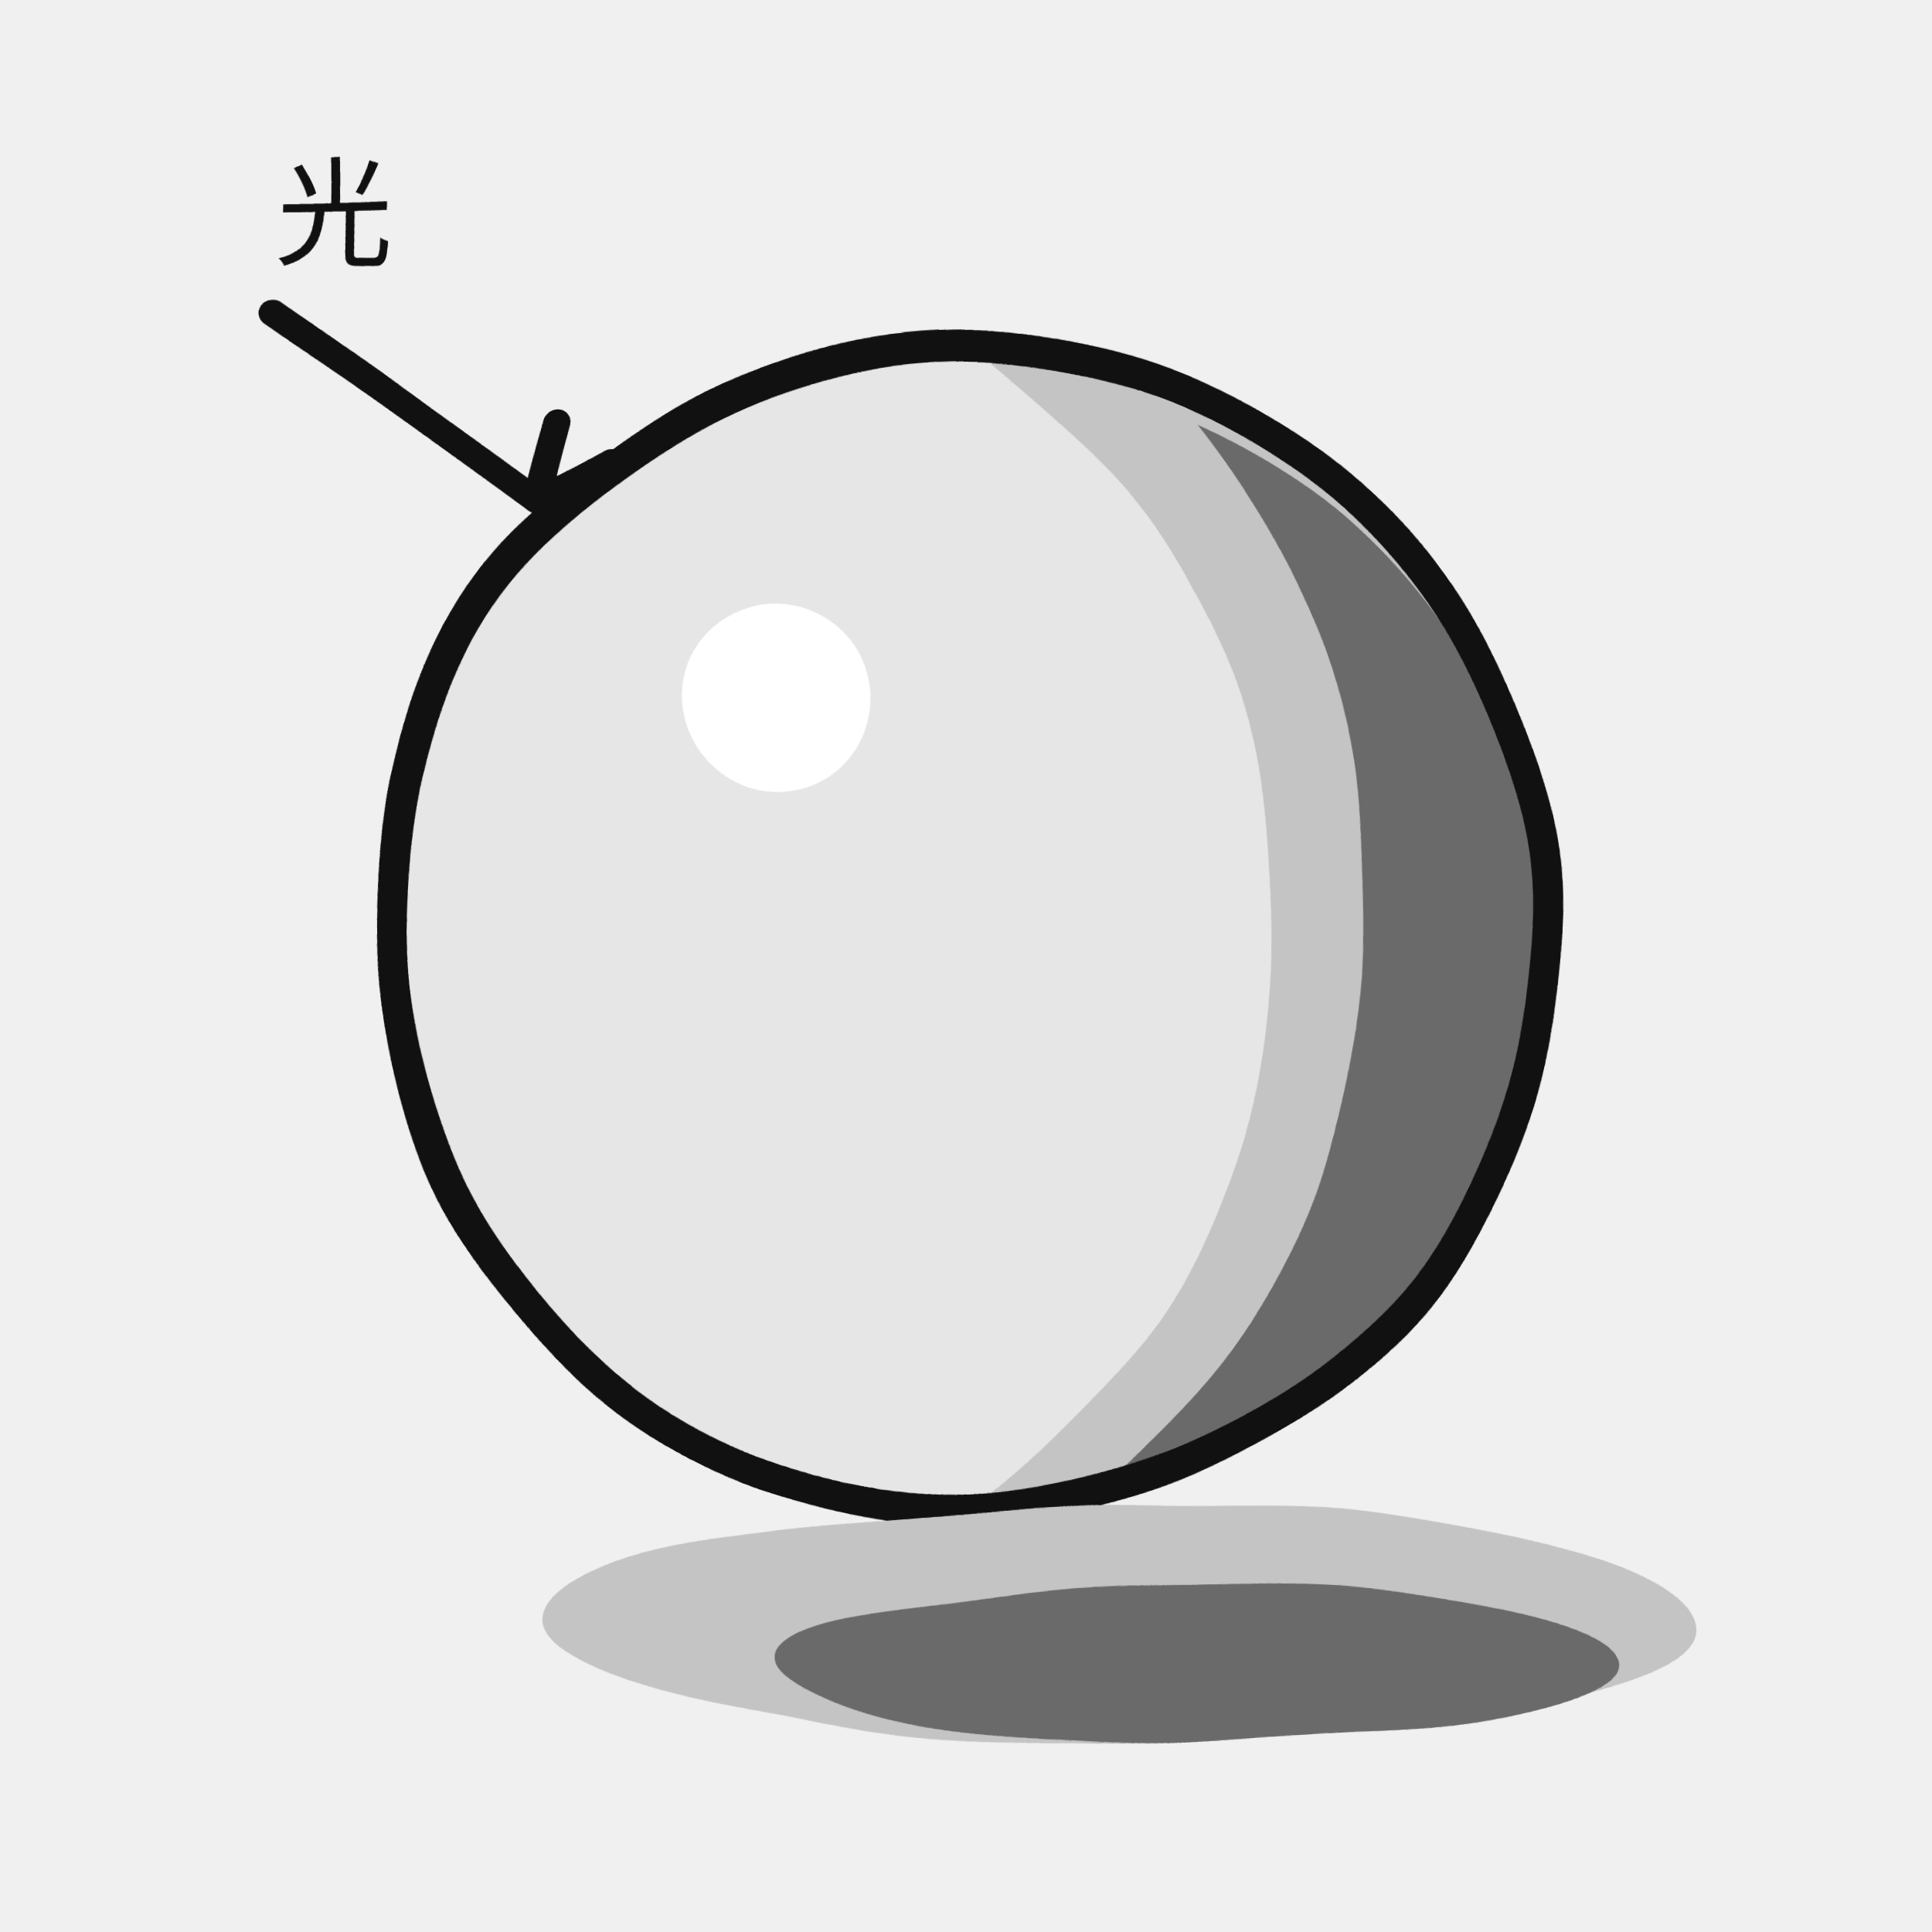
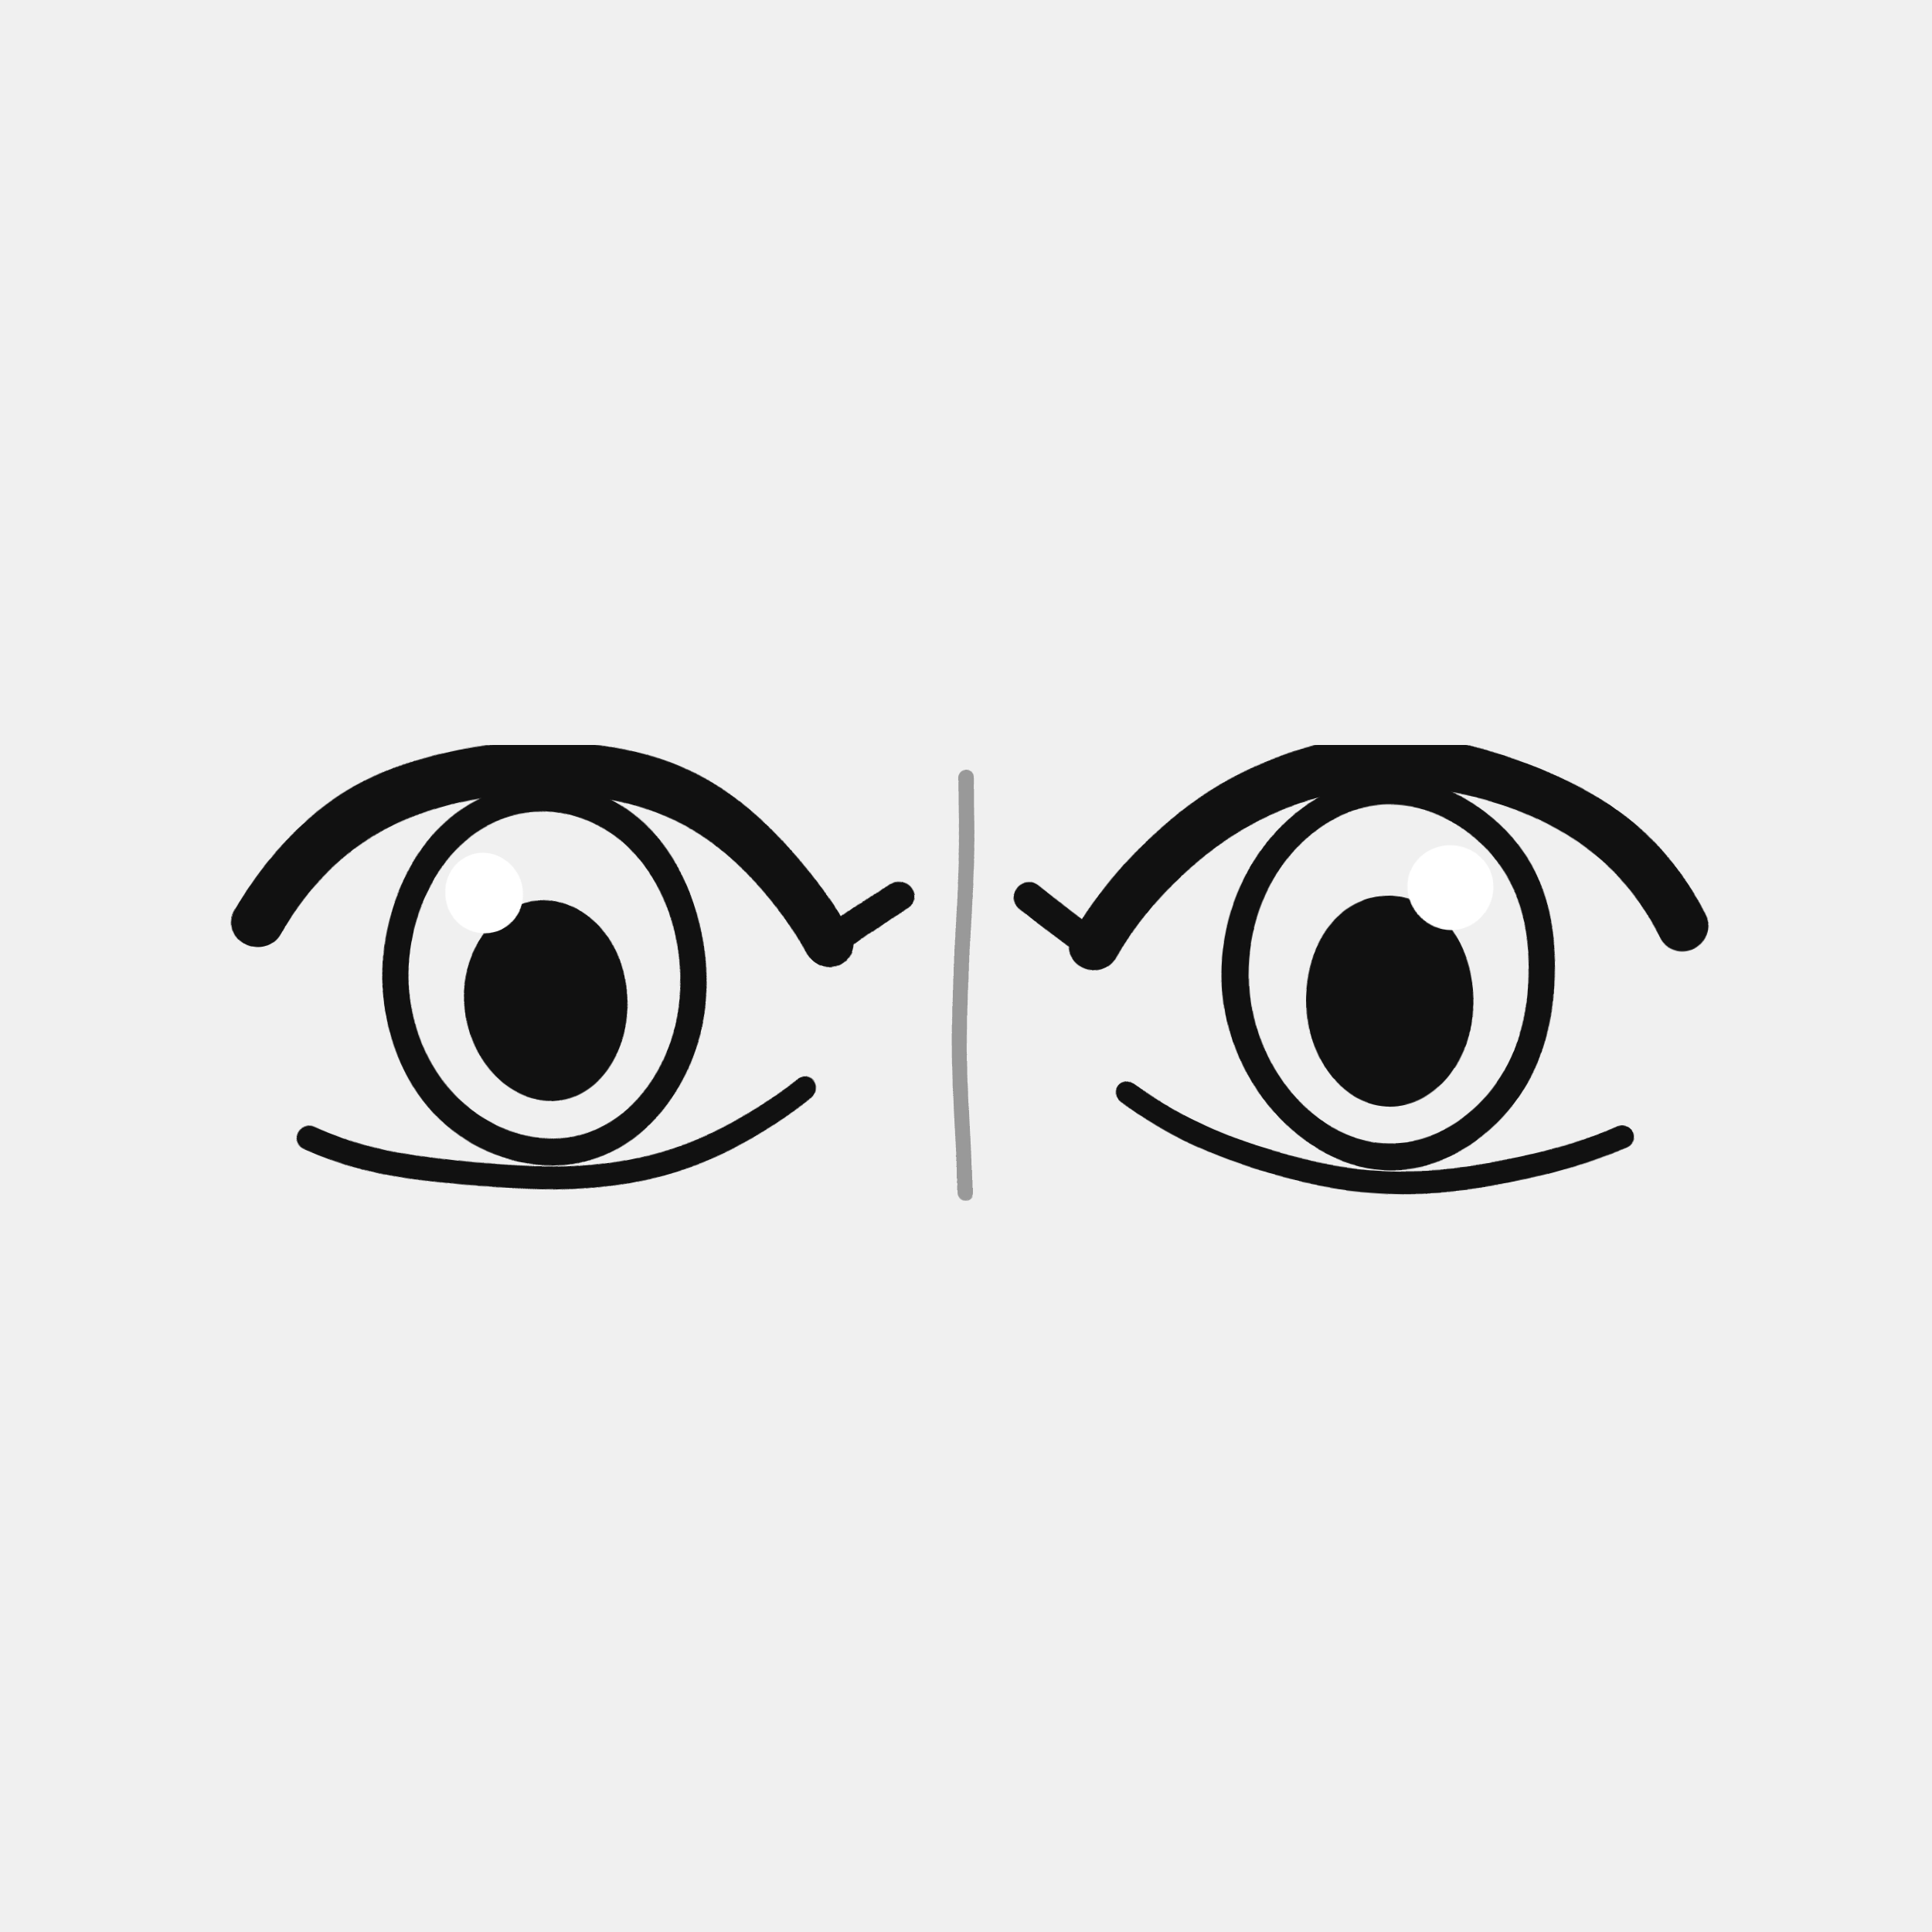
<svg xmlns="http://www.w3.org/2000/svg" viewBox="0 0 100 100">
  <defs>
    <filter id="hd" x="-5%" y="-5%" width="110%" height="110%">
      <feTurbulence type="fractalNoise" baseFrequency="0.05" numOctaves="2" seed="25" result="n" />
      <feDisplacementMap in="SourceGraphic" in2="n" scale="1.4" xChannelSelector="R" yChannelSelector="G" />
    </filter>
  </defs>
  <g filter="url(#hd)" stroke-linecap="round" stroke-linejoin="round">
-     <circle cx="50" cy="48" r="30" stroke="#111" stroke-width="0" fill="#e6e6e6" />
-     <path d="M50 18 A 30 30 0 0 1 80 48 A 30 30 0 0 1 50 78 A 36 36 0 0 0 50 18 Z" fill="#c4c4c4" fill-rule="evenodd" stroke="none" stroke-width="0" />
-     <path d="M62 22 A 30 30 0 0 1 80 48 A 30 30 0 0 1 56 78 A 40 40 0 0 0 62 22 Z" fill="#6a6a6a" fill-rule="evenodd" stroke="none" stroke-width="0" />
-     <path d="M74 64 A 30 30 0 0 1 56 78 A 30 30 0 0 0 74 64 Z" fill="#9a9a9a" fill-rule="evenodd" stroke="none" stroke-width="0" />
-     <circle cx="50" cy="48" r="30" stroke="#111" stroke-width="1.6" fill="none" />
-     <ellipse cx="58" cy="84" rx="30" ry="6" stroke="#111" stroke-width="0" fill="#c4c4c4" />
-     <ellipse cx="62" cy="86" rx="22" ry="4" stroke="#111" stroke-width="0" fill="#6a6a6a" />
-     <circle cx="40" cy="36" r="5" stroke="#111" stroke-width="0" fill="#fff" />
-     <g stroke="#111" stroke-width="1.4" fill="none">
-       <line x1="14" y1="16" x2="28" y2="26" />
-       <path d="M28 26 l-4 -1.5 M28 26 l-1.5 -4" transform="rotate(80.53768 28 26)" />
+     <g transform="translate(28 50) scale(1 1)">
+       <path d="M-15 -2.2 C -9 -13.2, 9 -13.2, 15 -1.1" stroke="#111" stroke-width="2.6" fill="none" />
+       <path d="M-12 8.8 C -4.5 12.1, 6 12.1, 13.5 6.6" stroke="#111" stroke-width="1.2" fill="none" />
+       <ellipse cx="0" cy="0.44" rx="7.8" ry="9.24" stroke="#111" stroke-width="1.4" fill="none" />
+       <ellipse cx="0" cy="1.76" rx="4.2" ry="5.28" stroke="#111" stroke-width="0" fill="#111" />
+       <circle cx="-3" cy="-3.96" r="2.1" fill="#fff" stroke="none" />
+       <path d="M15 -1.1 l 3.6 -2.64" stroke="#111" stroke-width="1.6" fill="none" />
    </g>
-     <text x="14" y="13" font-size="6" fill="#111">光</text>
+     <g transform="translate(72 50) scale(-1 1)">
+       <path d="M-15 -2.2 C -9 -13.2, 9 -13.2, 15 -1.1" stroke="#111" stroke-width="2.6" fill="none" />
+       <path d="M-12 8.8 C -4.5 12.1, 6 12.1, 13.5 6.6" stroke="#111" stroke-width="1.2" fill="none" />
+       <ellipse cx="0" cy="0.44" rx="7.8" ry="9.24" stroke="#111" stroke-width="1.4" fill="none" />
+       <ellipse cx="0" cy="1.76" rx="4.2" ry="5.28" stroke="#111" stroke-width="0" fill="#111" />
+       <circle cx="-3" cy="-3.96" r="2.1" fill="#fff" stroke="none" />
+       <path d="M15 -1.1 l 3.6 -2.64" stroke="#111" stroke-width="1.6" fill="none" />
+     </g>
+     <path d="M50 40 V 62" stroke="#999" stroke-width="0.8" fill="none" />
  </g>
</svg>
